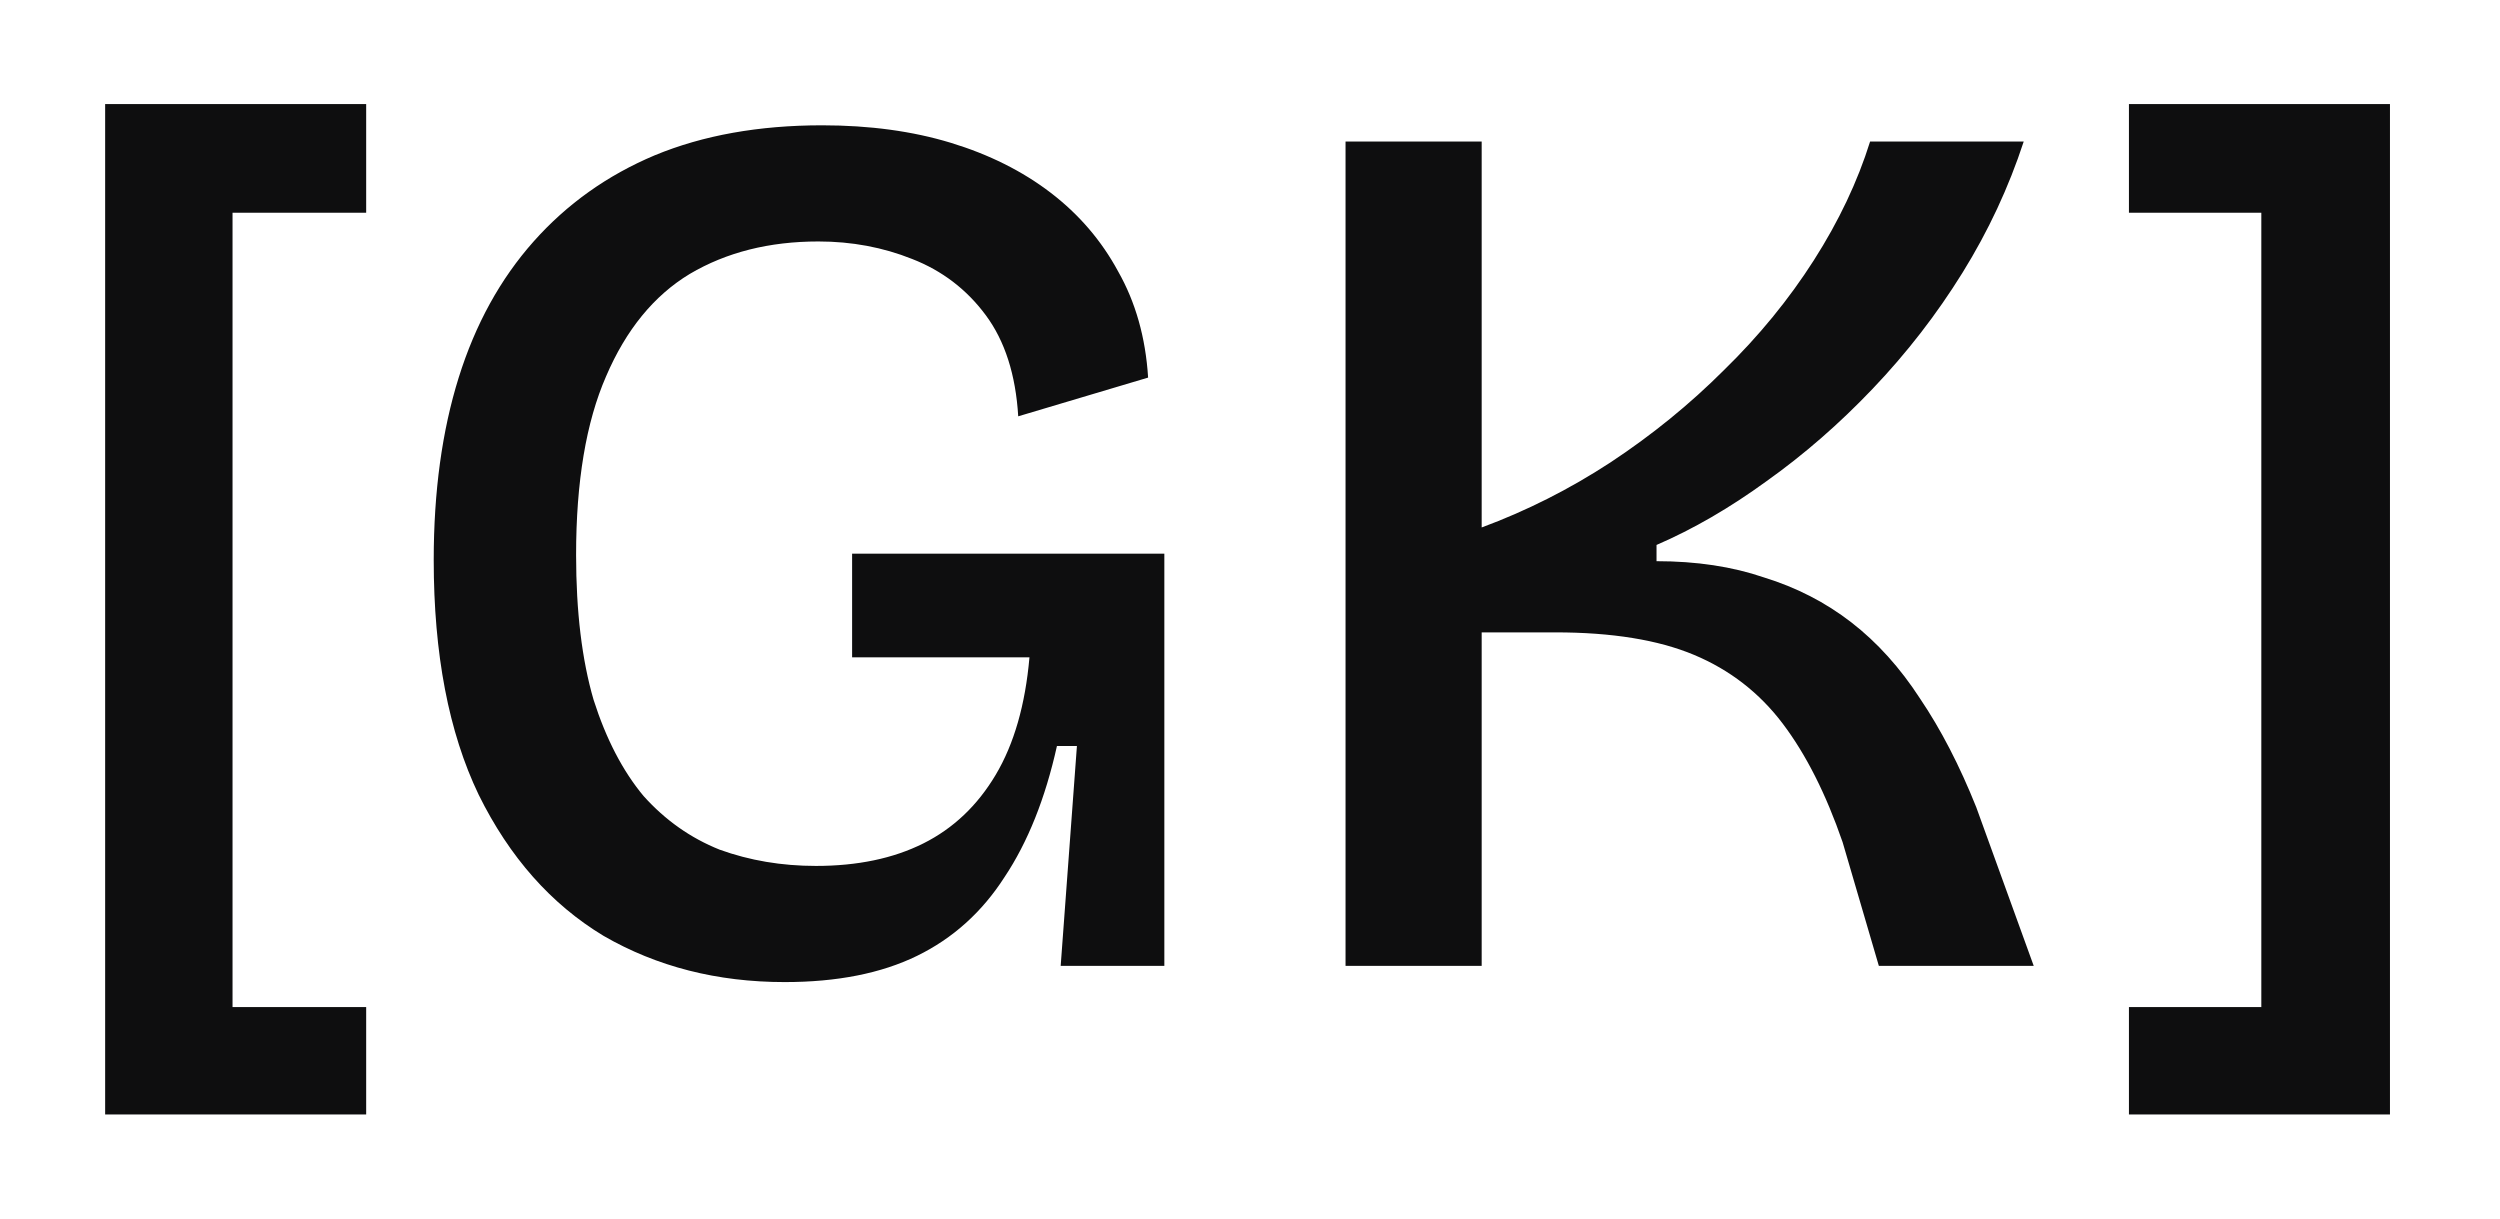
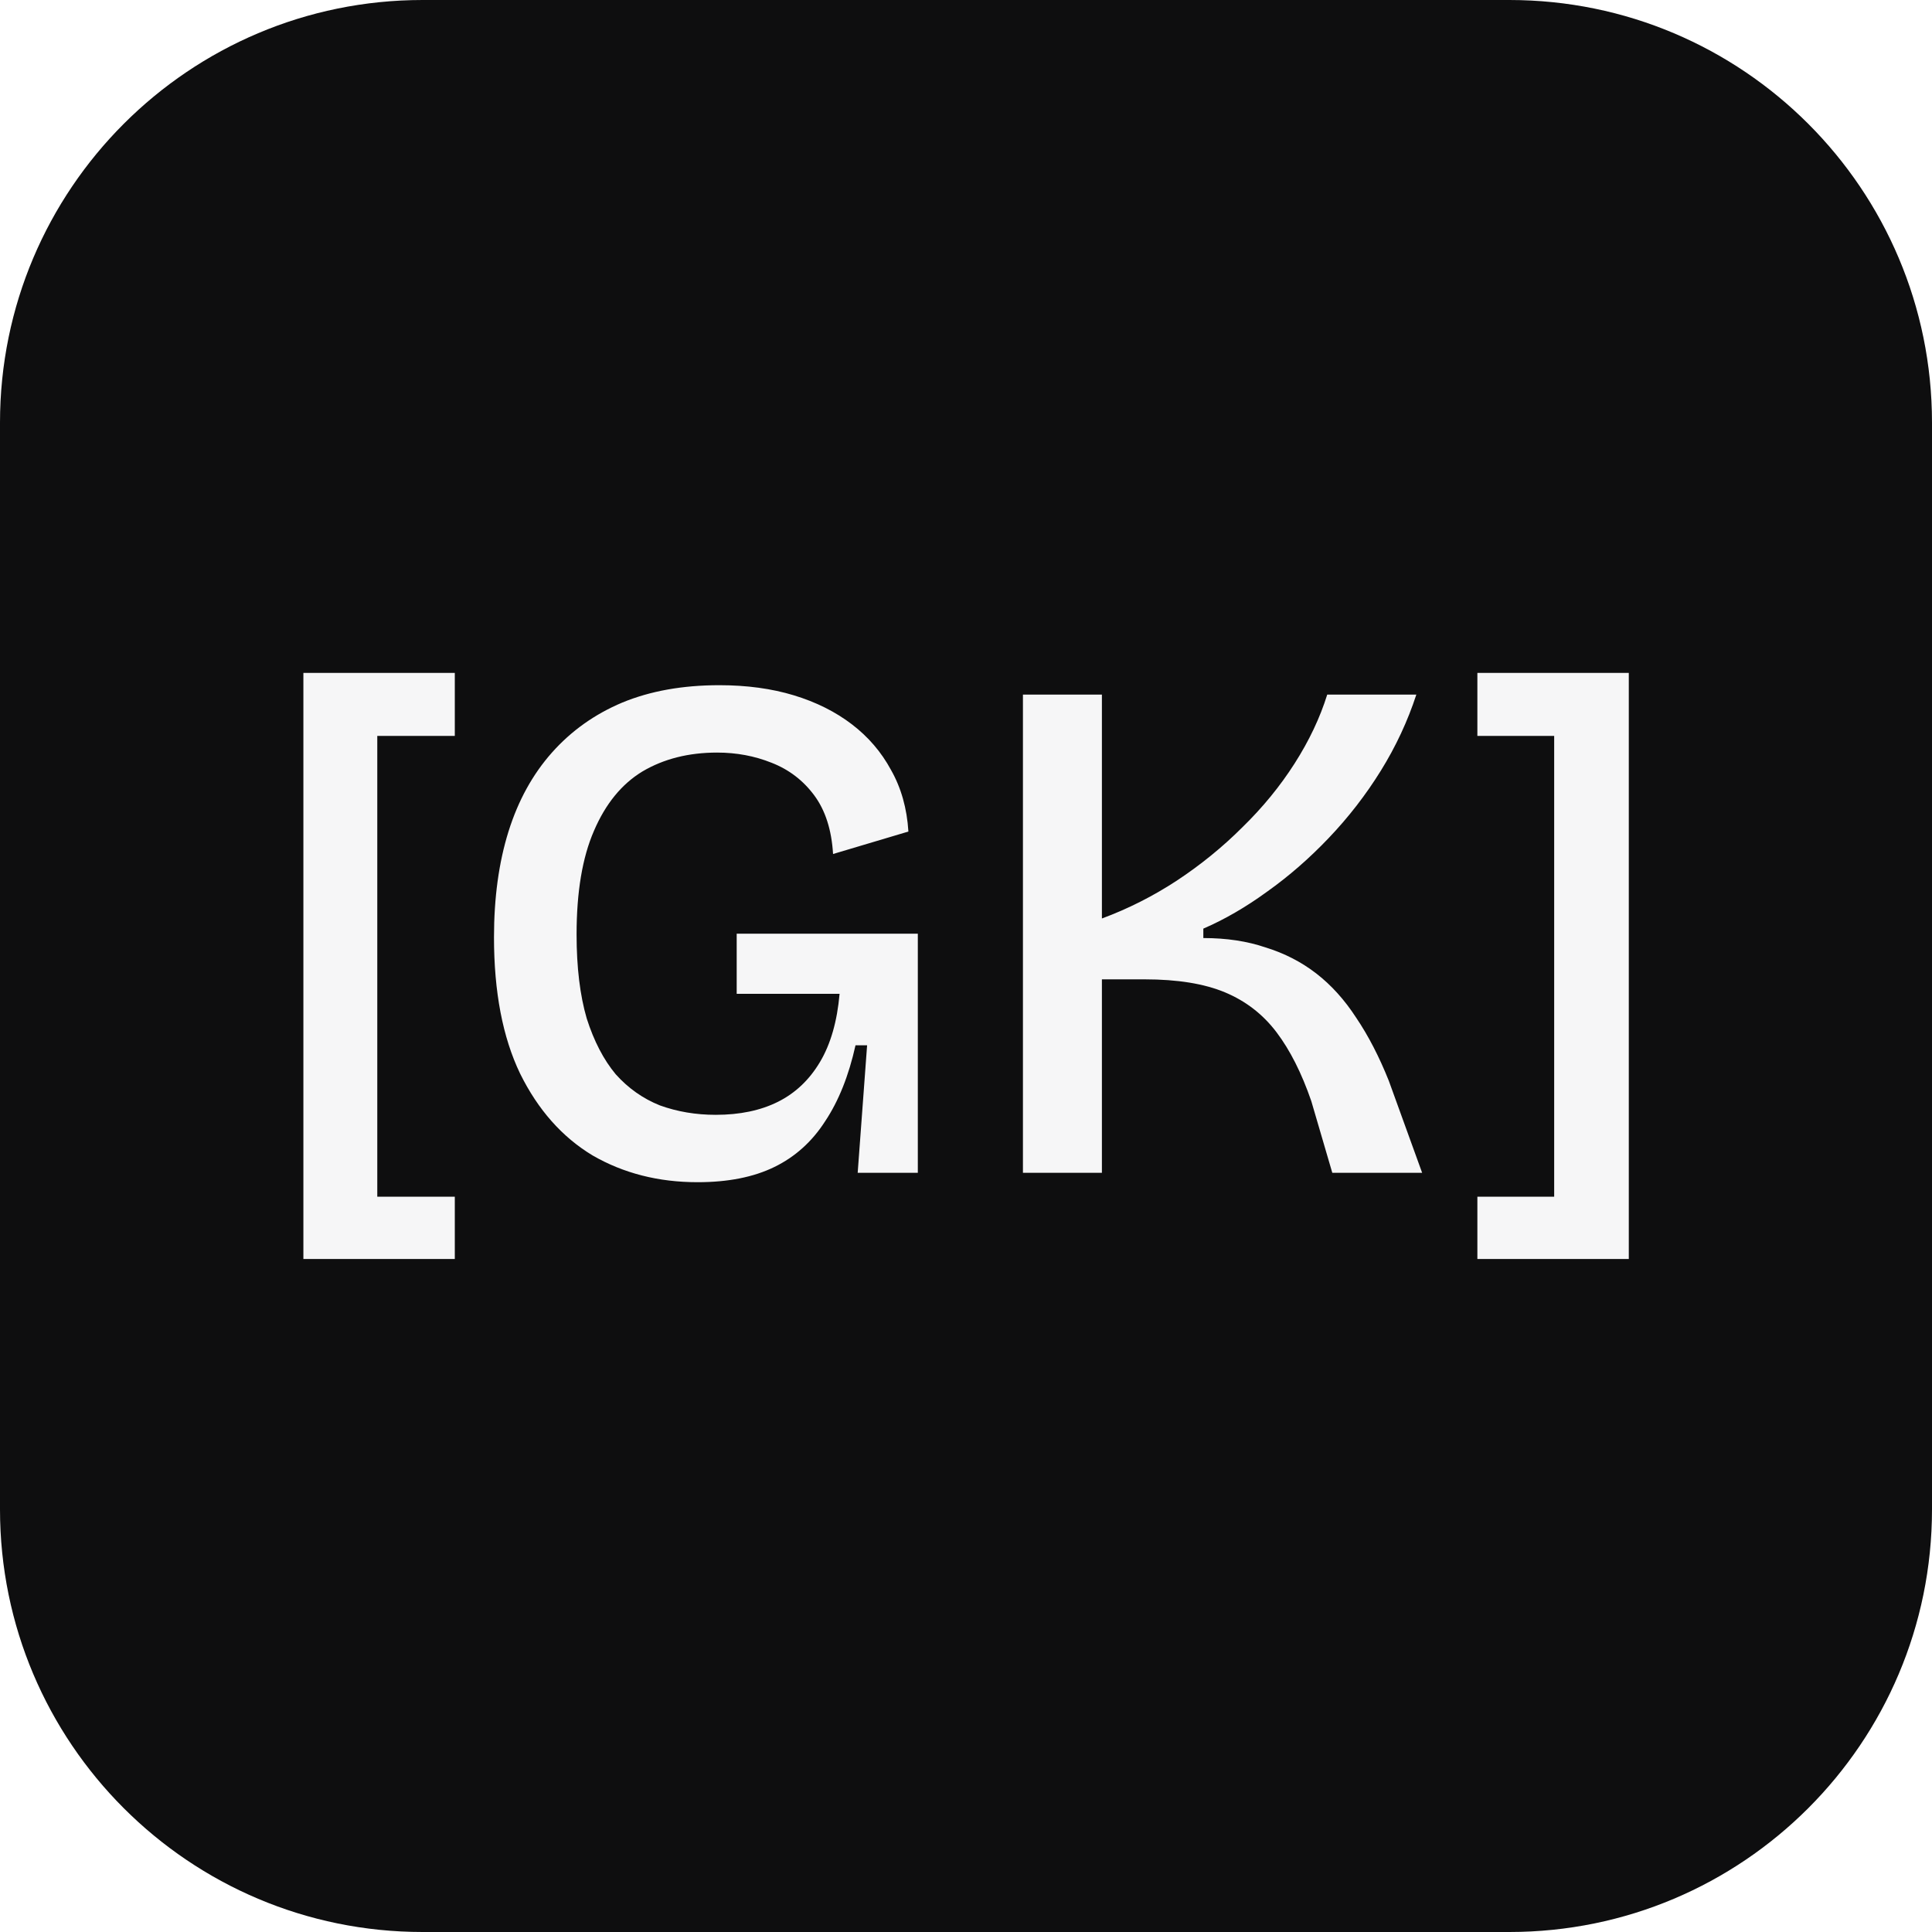
- <svg xmlns="http://www.w3.org/2000/svg" width="240" height="117" viewBox="-1 -1 24 11.71">
-   <style>
-     path { fill: #0e0e0f; }
-     @media (prefers-color-scheme: dark) {
-       path { fill: #f6f6f7; }
-     }
-   </style>
-   <path d="M6.49691e-06 9.708V0.18H1.224V9.708H6.49691e-06ZM6.49691e-06 9.708V8.676H2.508V9.708H6.49691e-06ZM6.49691e-06 1.044V2.86102e-05H2.508V1.044H6.49691e-06ZM6.529 8.436C5.881 8.436 5.301 8.288 4.789 7.992C4.285 7.688 3.885 7.236 3.589 6.636C3.301 6.036 3.157 5.284 3.157 4.38C3.157 3.724 3.237 3.14 3.397 2.628C3.557 2.116 3.797 1.68 4.117 1.32C4.437 0.96 4.825 0.684 5.281 0.492C5.745 0.3 6.281 0.204 6.889 0.204C7.345 0.204 7.757 0.26 8.125 0.372C8.493 0.484 8.813 0.644 9.085 0.852C9.357 1.06 9.573 1.312 9.733 1.608C9.901 1.904 9.997 2.244 10.021 2.628L8.773 3C8.749 2.6 8.645 2.276 8.461 2.028C8.277 1.78 8.041 1.6 7.753 1.488C7.473 1.376 7.173 1.32 6.853 1.32C6.381 1.32 5.969 1.424 5.617 1.632C5.273 1.84 5.005 2.168 4.813 2.616C4.621 3.056 4.525 3.628 4.525 4.332C4.525 4.876 4.581 5.34 4.693 5.724C4.813 6.1 4.973 6.408 5.173 6.648C5.381 6.88 5.625 7.052 5.905 7.164C6.193 7.268 6.501 7.32 6.829 7.32C7.229 7.32 7.573 7.248 7.861 7.104C8.149 6.96 8.381 6.74 8.557 6.444C8.733 6.148 8.841 5.772 8.881 5.316H7.177V4.32H10.177V5.592V8.28H9.181L9.337 6.168H9.145C9.033 6.672 8.865 7.092 8.641 7.428C8.425 7.764 8.145 8.016 7.801 8.184C7.457 8.352 7.033 8.436 6.529 8.436ZM11.918 8.28V0.36H13.226V4.068C13.658 3.908 14.07 3.7 14.462 3.444C14.862 3.18 15.226 2.884 15.554 2.556C15.89 2.228 16.178 1.876 16.418 1.5C16.658 1.124 16.838 0.744 16.958 0.36H18.434C18.29 0.8 18.094 1.22 17.846 1.62C17.598 2.02 17.31 2.392 16.982 2.736C16.662 3.072 16.322 3.368 15.962 3.624C15.61 3.88 15.258 4.084 14.906 4.236V4.392C15.29 4.392 15.634 4.444 15.938 4.548C16.25 4.644 16.53 4.788 16.778 4.98C17.026 5.172 17.246 5.416 17.438 5.712C17.638 6.008 17.818 6.356 17.978 6.756L18.53 8.28H17.042L16.694 7.092C16.534 6.628 16.342 6.248 16.118 5.952C15.894 5.656 15.61 5.436 15.266 5.292C14.922 5.148 14.478 5.076 13.934 5.076H13.226V8.28H11.918ZM21.953 9.708H20.717V0.18H21.953V9.708ZM21.953 9.708H19.445V8.676H21.953V9.708ZM21.953 1.044H19.445V2.86102e-05H21.953V1.044Z" />
+ <svg xmlns="http://www.w3.org/2000/svg" viewBox="0 0 64 64" width="64" height="64">
+   <rect width="64" height="64" rx="14" fill="#0e0e0f" />
+   <path transform="translate(10.05 22.29) scale(2)" fill="#f6f6f7" d="M6.49691e-06 9.708V0.18H1.224V9.708H6.49691e-06ZM6.49691e-06 9.708V8.676H2.508V9.708H6.49691e-06ZM6.49691e-06 1.044V2.86102e-05H2.508V1.044H6.49691e-06ZM6.529 8.436C5.881 8.436 5.301 8.288 4.789 7.992C4.285 7.688 3.885 7.236 3.589 6.636C3.301 6.036 3.157 5.284 3.157 4.38C3.157 3.724 3.237 3.14 3.397 2.628C3.557 2.116 3.797 1.68 4.117 1.32C4.437 0.96 4.825 0.684 5.281 0.492C5.745 0.3 6.281 0.204 6.889 0.204C7.345 0.204 7.757 0.26 8.125 0.372C8.493 0.484 8.813 0.644 9.085 0.852C9.357 1.06 9.573 1.312 9.733 1.608C9.901 1.904 9.997 2.244 10.021 2.628L8.773 3C8.749 2.6 8.645 2.276 8.461 2.028C8.277 1.78 8.041 1.6 7.753 1.488C7.473 1.376 7.173 1.32 6.853 1.32C6.381 1.32 5.969 1.424 5.617 1.632C5.273 1.84 5.005 2.168 4.813 2.616C4.621 3.056 4.525 3.628 4.525 4.332C4.525 4.876 4.581 5.34 4.693 5.724C4.813 6.1 4.973 6.408 5.173 6.648C5.381 6.88 5.625 7.052 5.905 7.164C6.193 7.268 6.501 7.32 6.829 7.32C7.229 7.32 7.573 7.248 7.861 7.104C8.149 6.96 8.381 6.74 8.557 6.444C8.733 6.148 8.841 5.772 8.881 5.316H7.177V4.32H10.177V5.592V8.28H9.181L9.337 6.168H9.145C9.033 6.672 8.865 7.092 8.641 7.428C8.425 7.764 8.145 8.016 7.801 8.184C7.457 8.352 7.033 8.436 6.529 8.436ZM11.918 8.28V0.36H13.226V4.068C13.658 3.908 14.07 3.7 14.462 3.444C14.862 3.18 15.226 2.884 15.554 2.556C15.89 2.228 16.178 1.876 16.418 1.5C16.658 1.124 16.838 0.744 16.958 0.36H18.434C18.29 0.8 18.094 1.22 17.846 1.62C17.598 2.02 17.31 2.392 16.982 2.736C16.662 3.072 16.322 3.368 15.962 3.624C15.61 3.88 15.258 4.084 14.906 4.236V4.392C15.29 4.392 15.634 4.444 15.938 4.548C16.25 4.644 16.53 4.788 16.778 4.98C17.026 5.172 17.246 5.416 17.438 5.712C17.638 6.008 17.818 6.356 17.978 6.756L18.53 8.28H17.042L16.694 7.092C16.534 6.628 16.342 6.248 16.118 5.952C15.894 5.656 15.61 5.436 15.266 5.292C14.922 5.148 14.478 5.076 13.934 5.076H13.226V8.28H11.918ZM21.953 9.708H20.717V0.18H21.953V9.708ZM21.953 9.708H19.445V8.676H21.953V9.708ZM21.953 1.044H19.445V2.86102e-05H21.953V1.044Z" />
</svg>
